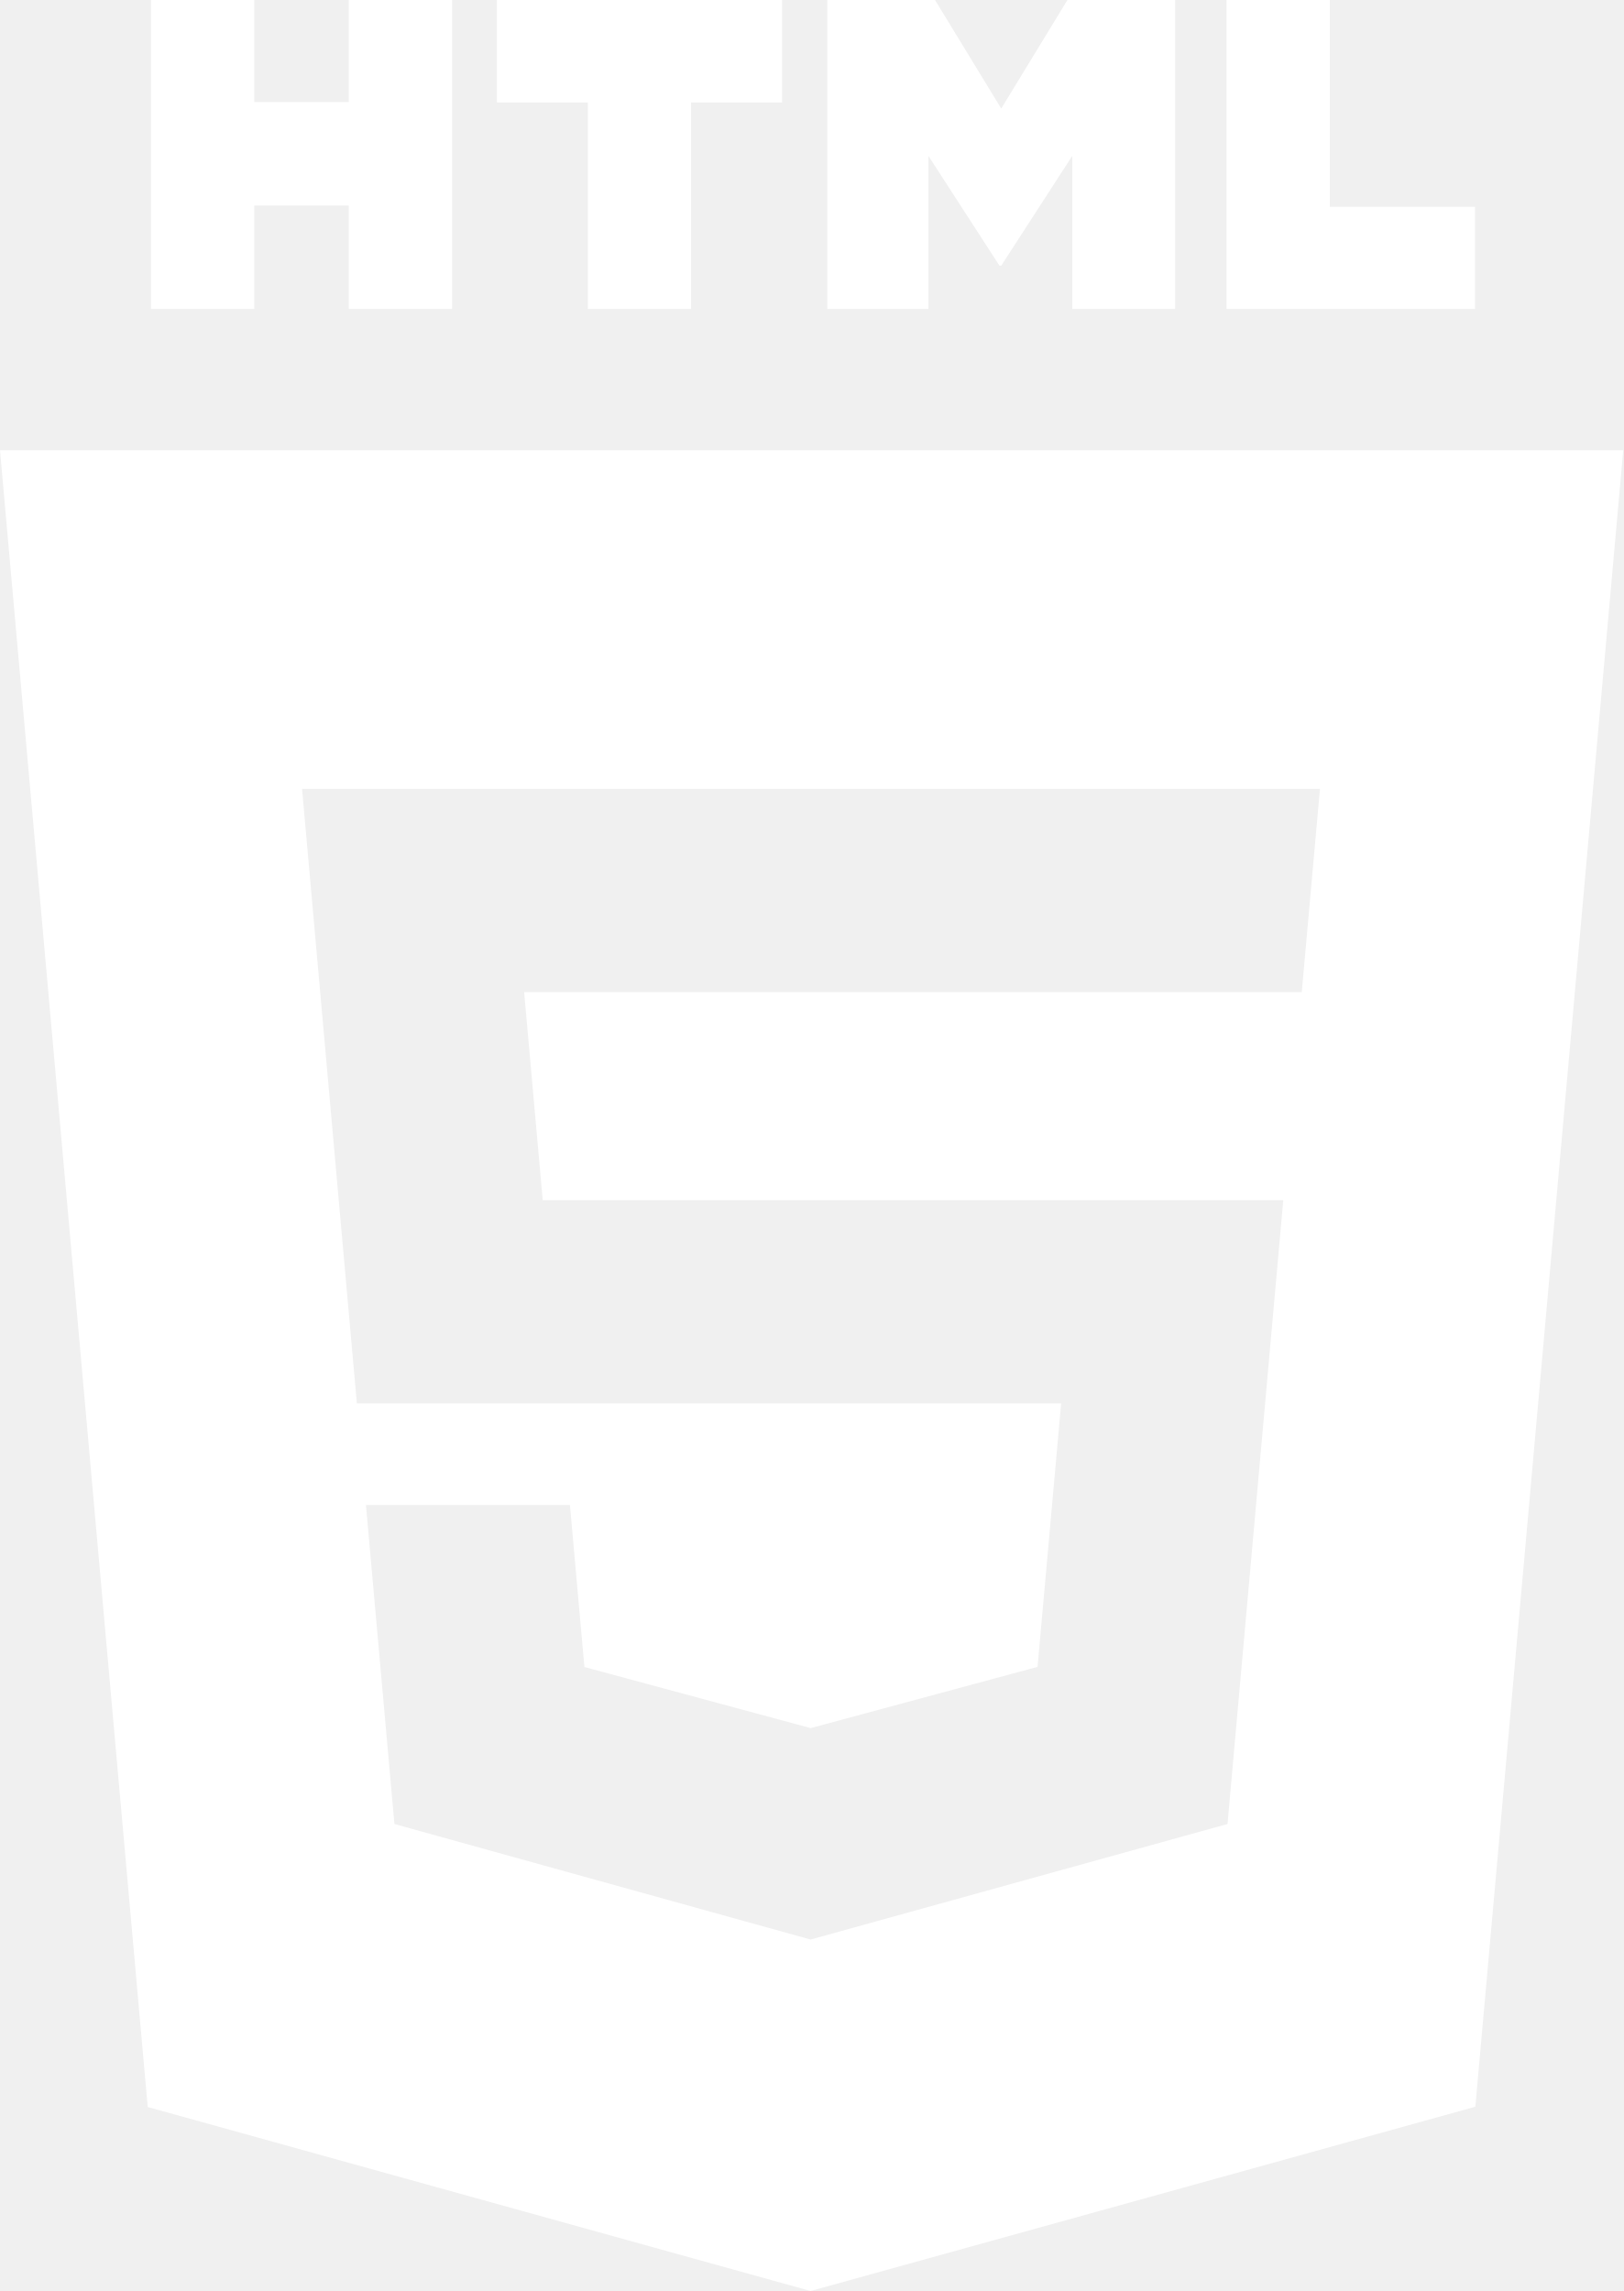
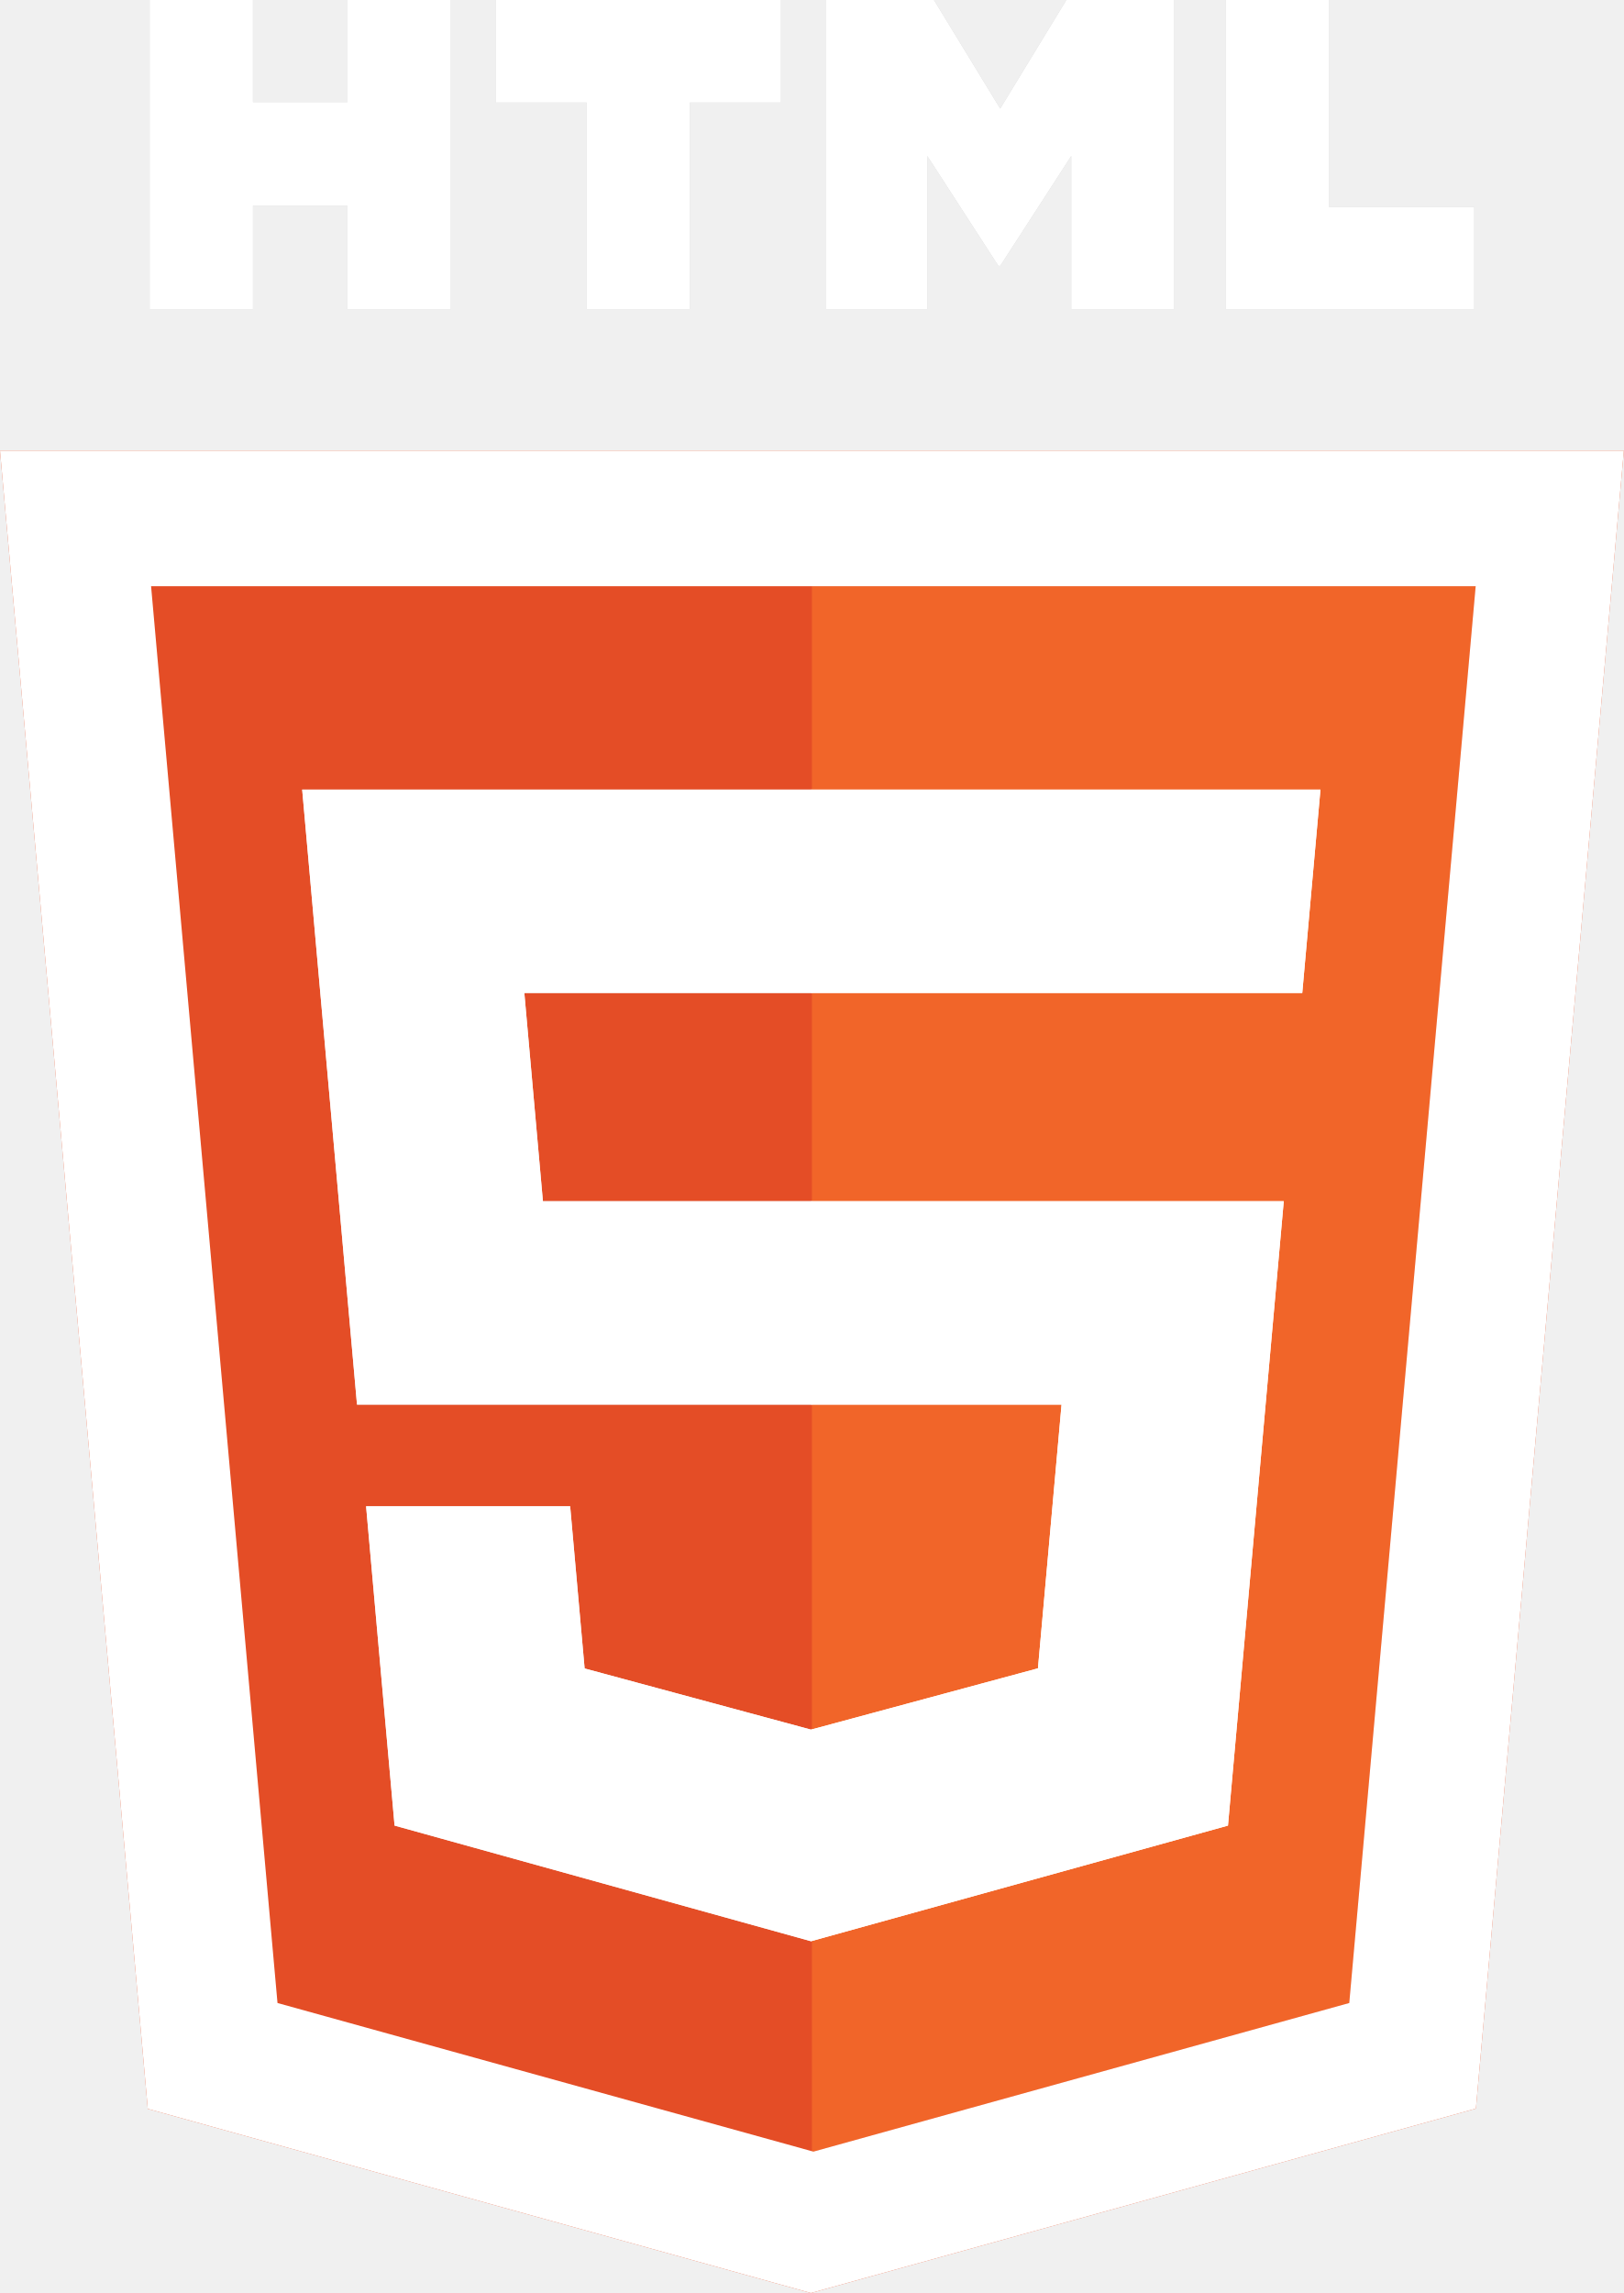
- <svg xmlns="http://www.w3.org/2000/svg" version="1.1" id="html5" x="0px" y="0px" viewBox="0.5 1296.5 918.169 1296" enable-background="new 0.5 1296.5 918.169 1296" xml:space="preserve">
-   <path fill="#FFFFFF" d="M0.5,1551.195l83.56,937.215l374.963,104.09l376-104.241l83.646-937.063H0.5z M736.835,1857.721h-0.37  h-439.49l10.508,117.706h418.892l-31.541,352.896l-235.249,65.199v0.019l-0.53,0.148l-235.455-65.366l-16.104-180.476h115.385  l8.187,91.669l128.016,34.568l0.105-0.03v-0.013l128.2-34.606l13.342-149.07h-398.37l-31.004-347.596h575.771L736.835,1857.721z" />
-   <path fill="#FFFFFF" d="M694.283,1296.5h58.43v116.999h82.146v57.767H694.28V1296.5H694.283z" />
-   <path fill="#FFFFFF" d="M468.472,1296.5h60.911l37.465,61.409l37.434-61.409h60.931v174.769h-58.174v-86.625l-40.193,62.138h-1.003  l-40.215-62.138v86.625h-57.158L468.472,1296.5L468.472,1296.5z" />
-   <path fill="#FFFFFF" d="M333.007,1354.455h-51.426V1296.5h161.291v57.955h-51.447v116.813H333.01L333.007,1354.455L333.007,1354.455  z" />
-   <path fill="#FFFFFF" d="M85.927,1296.5h58.415v57.711h53.436V1296.5h58.418v174.769H197.78v-58.52h-53.433v58.52H85.927V1296.5  L85.927,1296.5z" />
+ <svg xmlns="http://www.w3.org/2000/svg" version="1.1" x="0px" y="0px" width="374px" height="528px" viewBox="0 0 374 528" enable-background="new 0 0 374 528" xml:space="preserve">
+   <g id="color">
+     <path fill="#CCCCCC" d="M34.467,0h23.794v23.512h21.766V0h23.795v71.201H80.028V47.359H58.263v23.842H34.469V0H34.467z    M135.11,23.612h-20.944V0h65.699v23.612h-20.957v47.589h-23.794V23.612h-0.001H135.11z M190.292,0h24.81l15.261,25.018L245.61,0   h24.82v71.201h-23.697V35.91l-16.37,25.316h-0.411l-16.38-25.316v35.292h-23.281V0z M282.271,0h23.801v47.667h33.46v23.535H282.27   L282.271,0L282.271,0z" />
+     <path fill="#E44D26" d="M374,103.765l-34.072,381.768L186.771,528L34.037,485.592L0,103.765H374L374,103.765z" />
+     <path fill="#F16529" d="M187,495.539l123.758-34.316l29.116-326.239H187V495.539z" />
+     <path fill="#EBEBEB" d="M120.765,228.645H187v-46.83H69.595l12.629,141.613H187v-46.83h-61.957L120.765,228.645z M131.317,346.844   H84.316l6.559,73.529l95.91,26.628l0.216-0.059V398.22l-0.206,0.054l-52.144-14.083L131.317,346.844L131.317,346.844z" />
+     <path fill="#FFFFFF" d="M186.839,323.428h57.655l-5.437,60.734l-52.22,14.097v48.72l95.985-26.606l12.85-143.774H186.839V323.428   L186.839,323.428z M186.839,228.53v0.114h113.094l4.191-46.83H186.839v46.717V228.53z" />
+   </g>
+   <g id="mask">
+     <path fill="#FFFFFF" d="M34.467,0h23.794v23.512h21.766V0h23.795v71.201H80.028V47.359H58.263v23.842H34.469V0H34.467z    M135.11,23.612h-20.944V0h65.699v23.612h-20.957v47.589h-23.794V23.612h-0.001H135.11z M190.292,0h24.81l15.261,25.018L245.61,0   h24.82v71.201h-23.697V35.91l-16.37,25.316h-0.411l-16.38-25.316v35.292h-23.281V0z M282.271,0h23.801v47.667h33.46v23.535H282.27   L282.271,0L282.271,0z" />
+     <path fill="#FFFFFF" d="M0,103.765l34.037,381.827L186.771,528l153.157-42.467L374,103.765H0z M310.758,461.223l-123.423,34.224   L63.912,461.223L34.796,134.984h305.078L310.758,461.223z" />
+     <polygon fill="#FFFFFF" points="299.933,228.645 304.125,181.815 69.595,181.815 82.224,323.428 244.494,323.428 239.058,384.163    186.838,398.26 186.838,398.263 186.795,398.274 134.651,384.192 131.317,346.844 84.316,346.844 90.875,420.373 186.785,447.001    282.823,420.373 295.673,276.599 125.044,276.599 120.765,228.645  " />
+   </g>
</svg>
